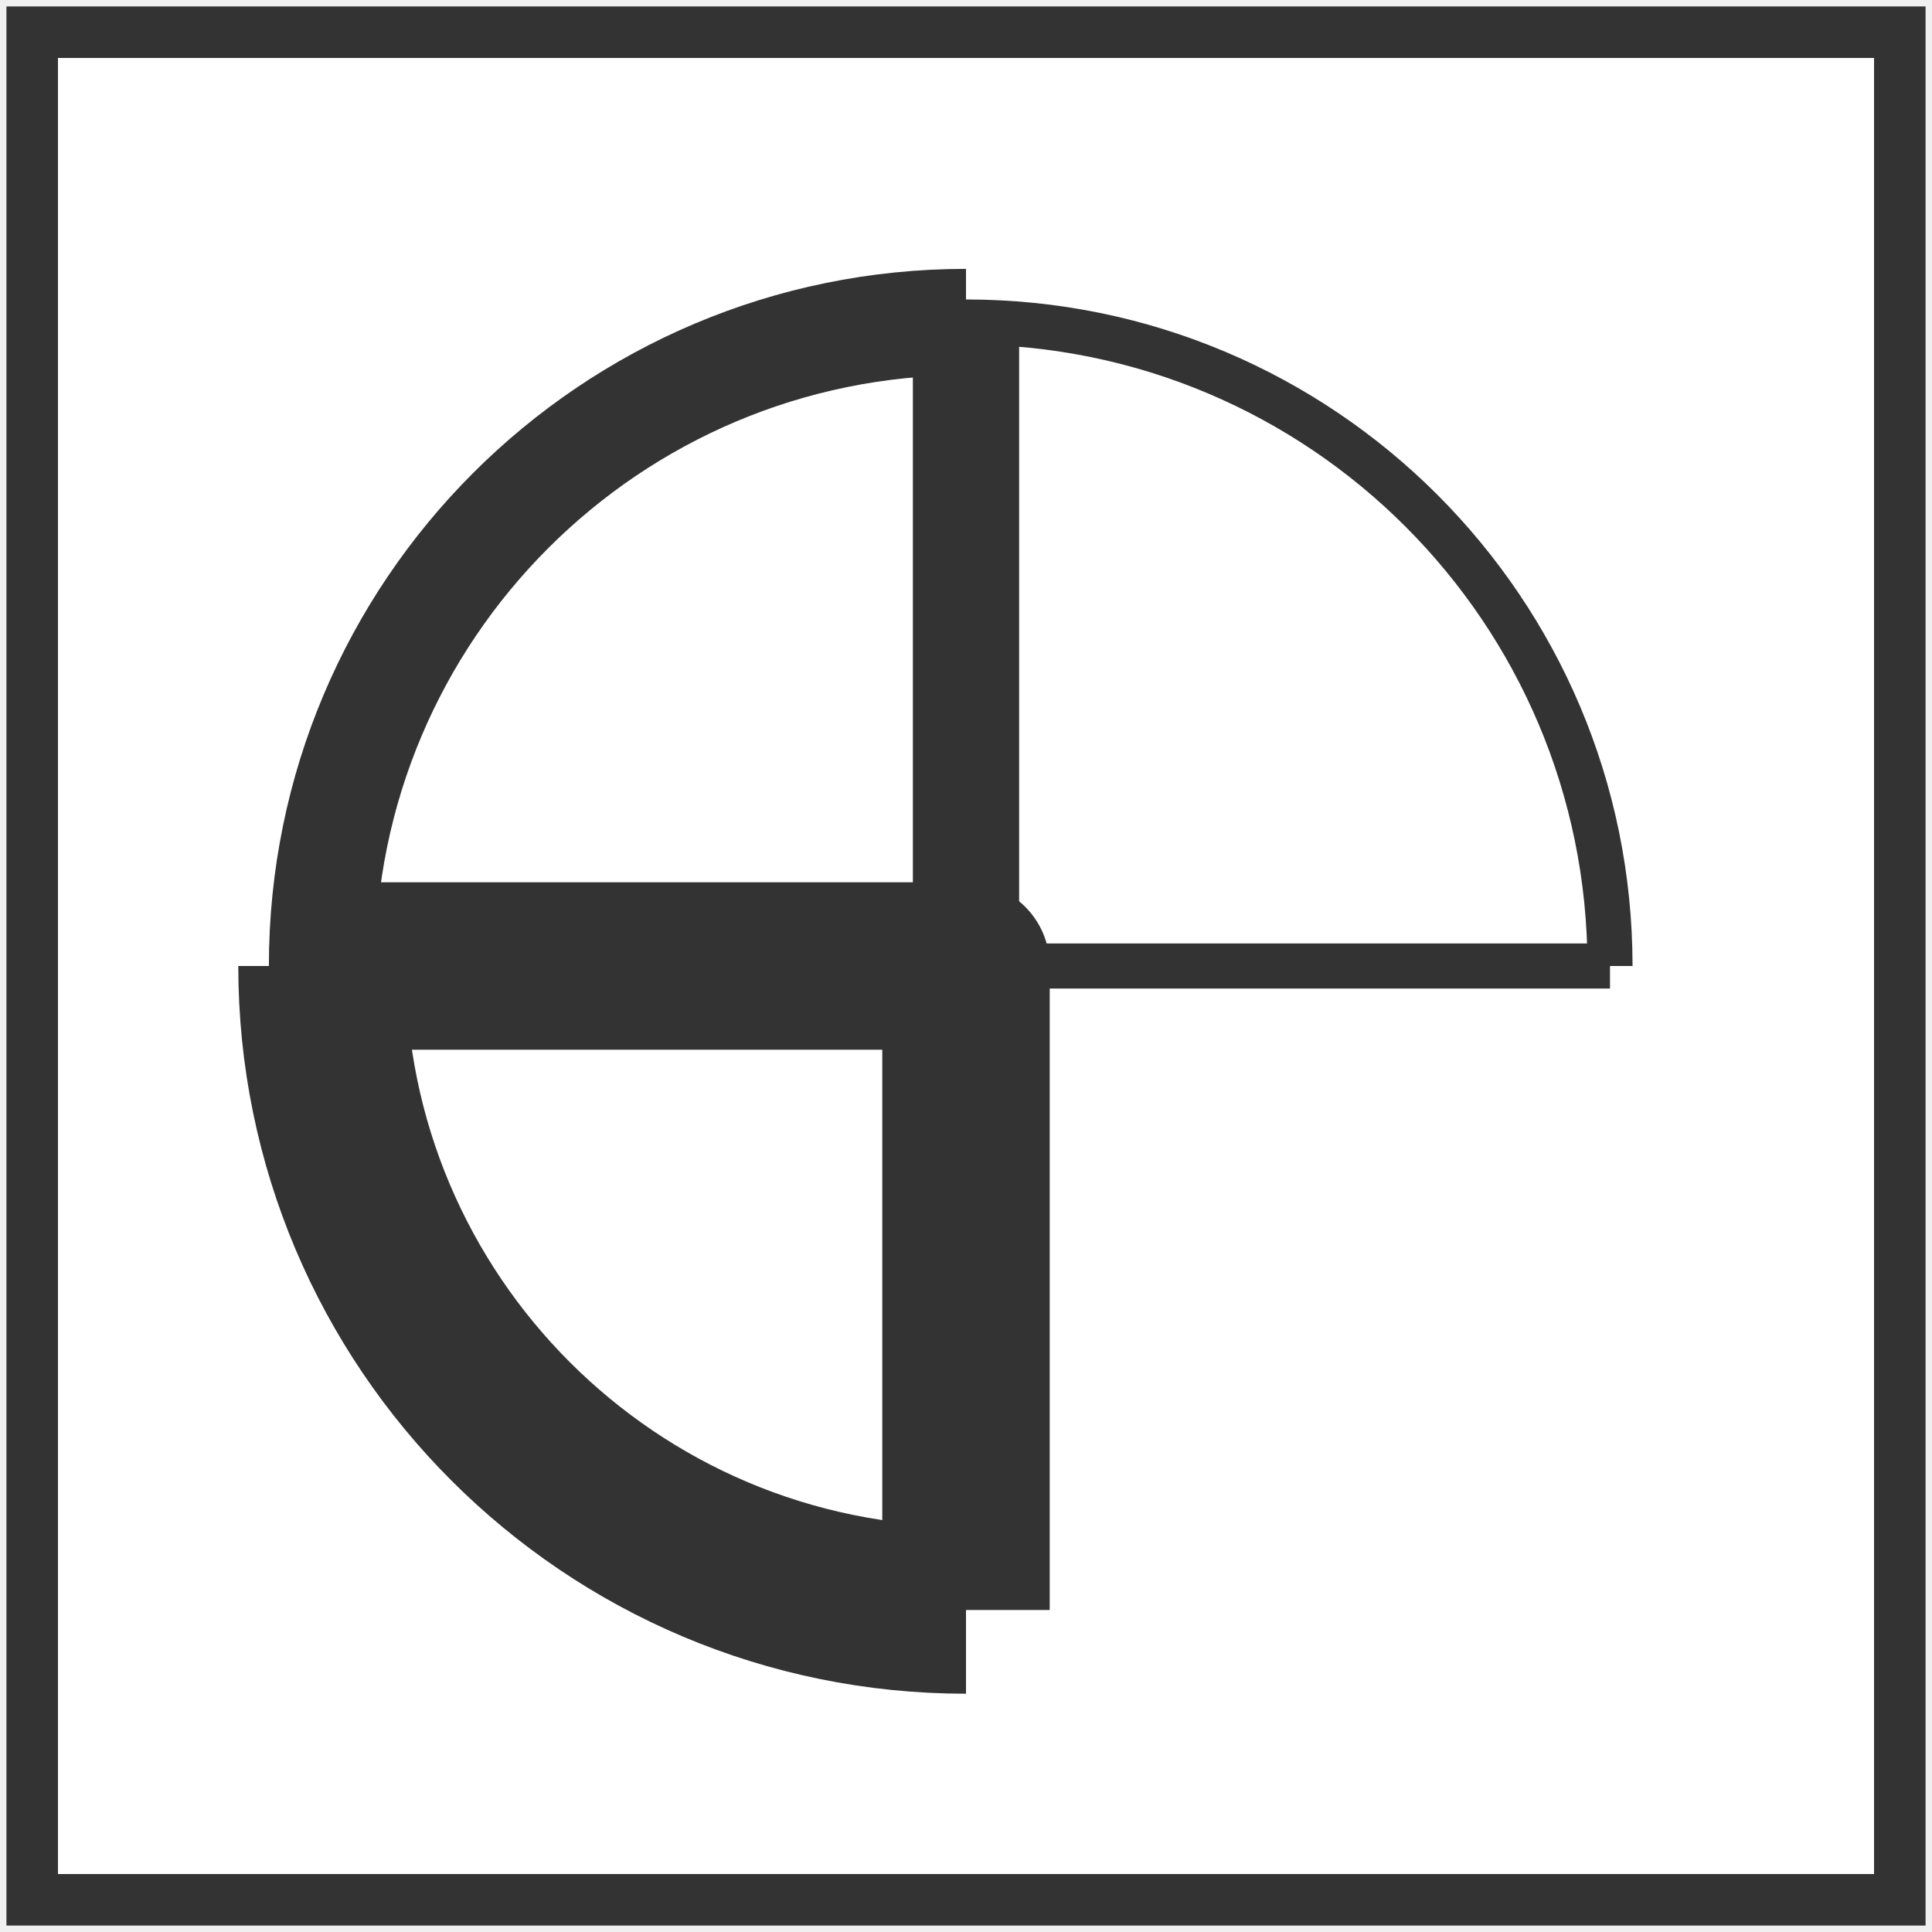
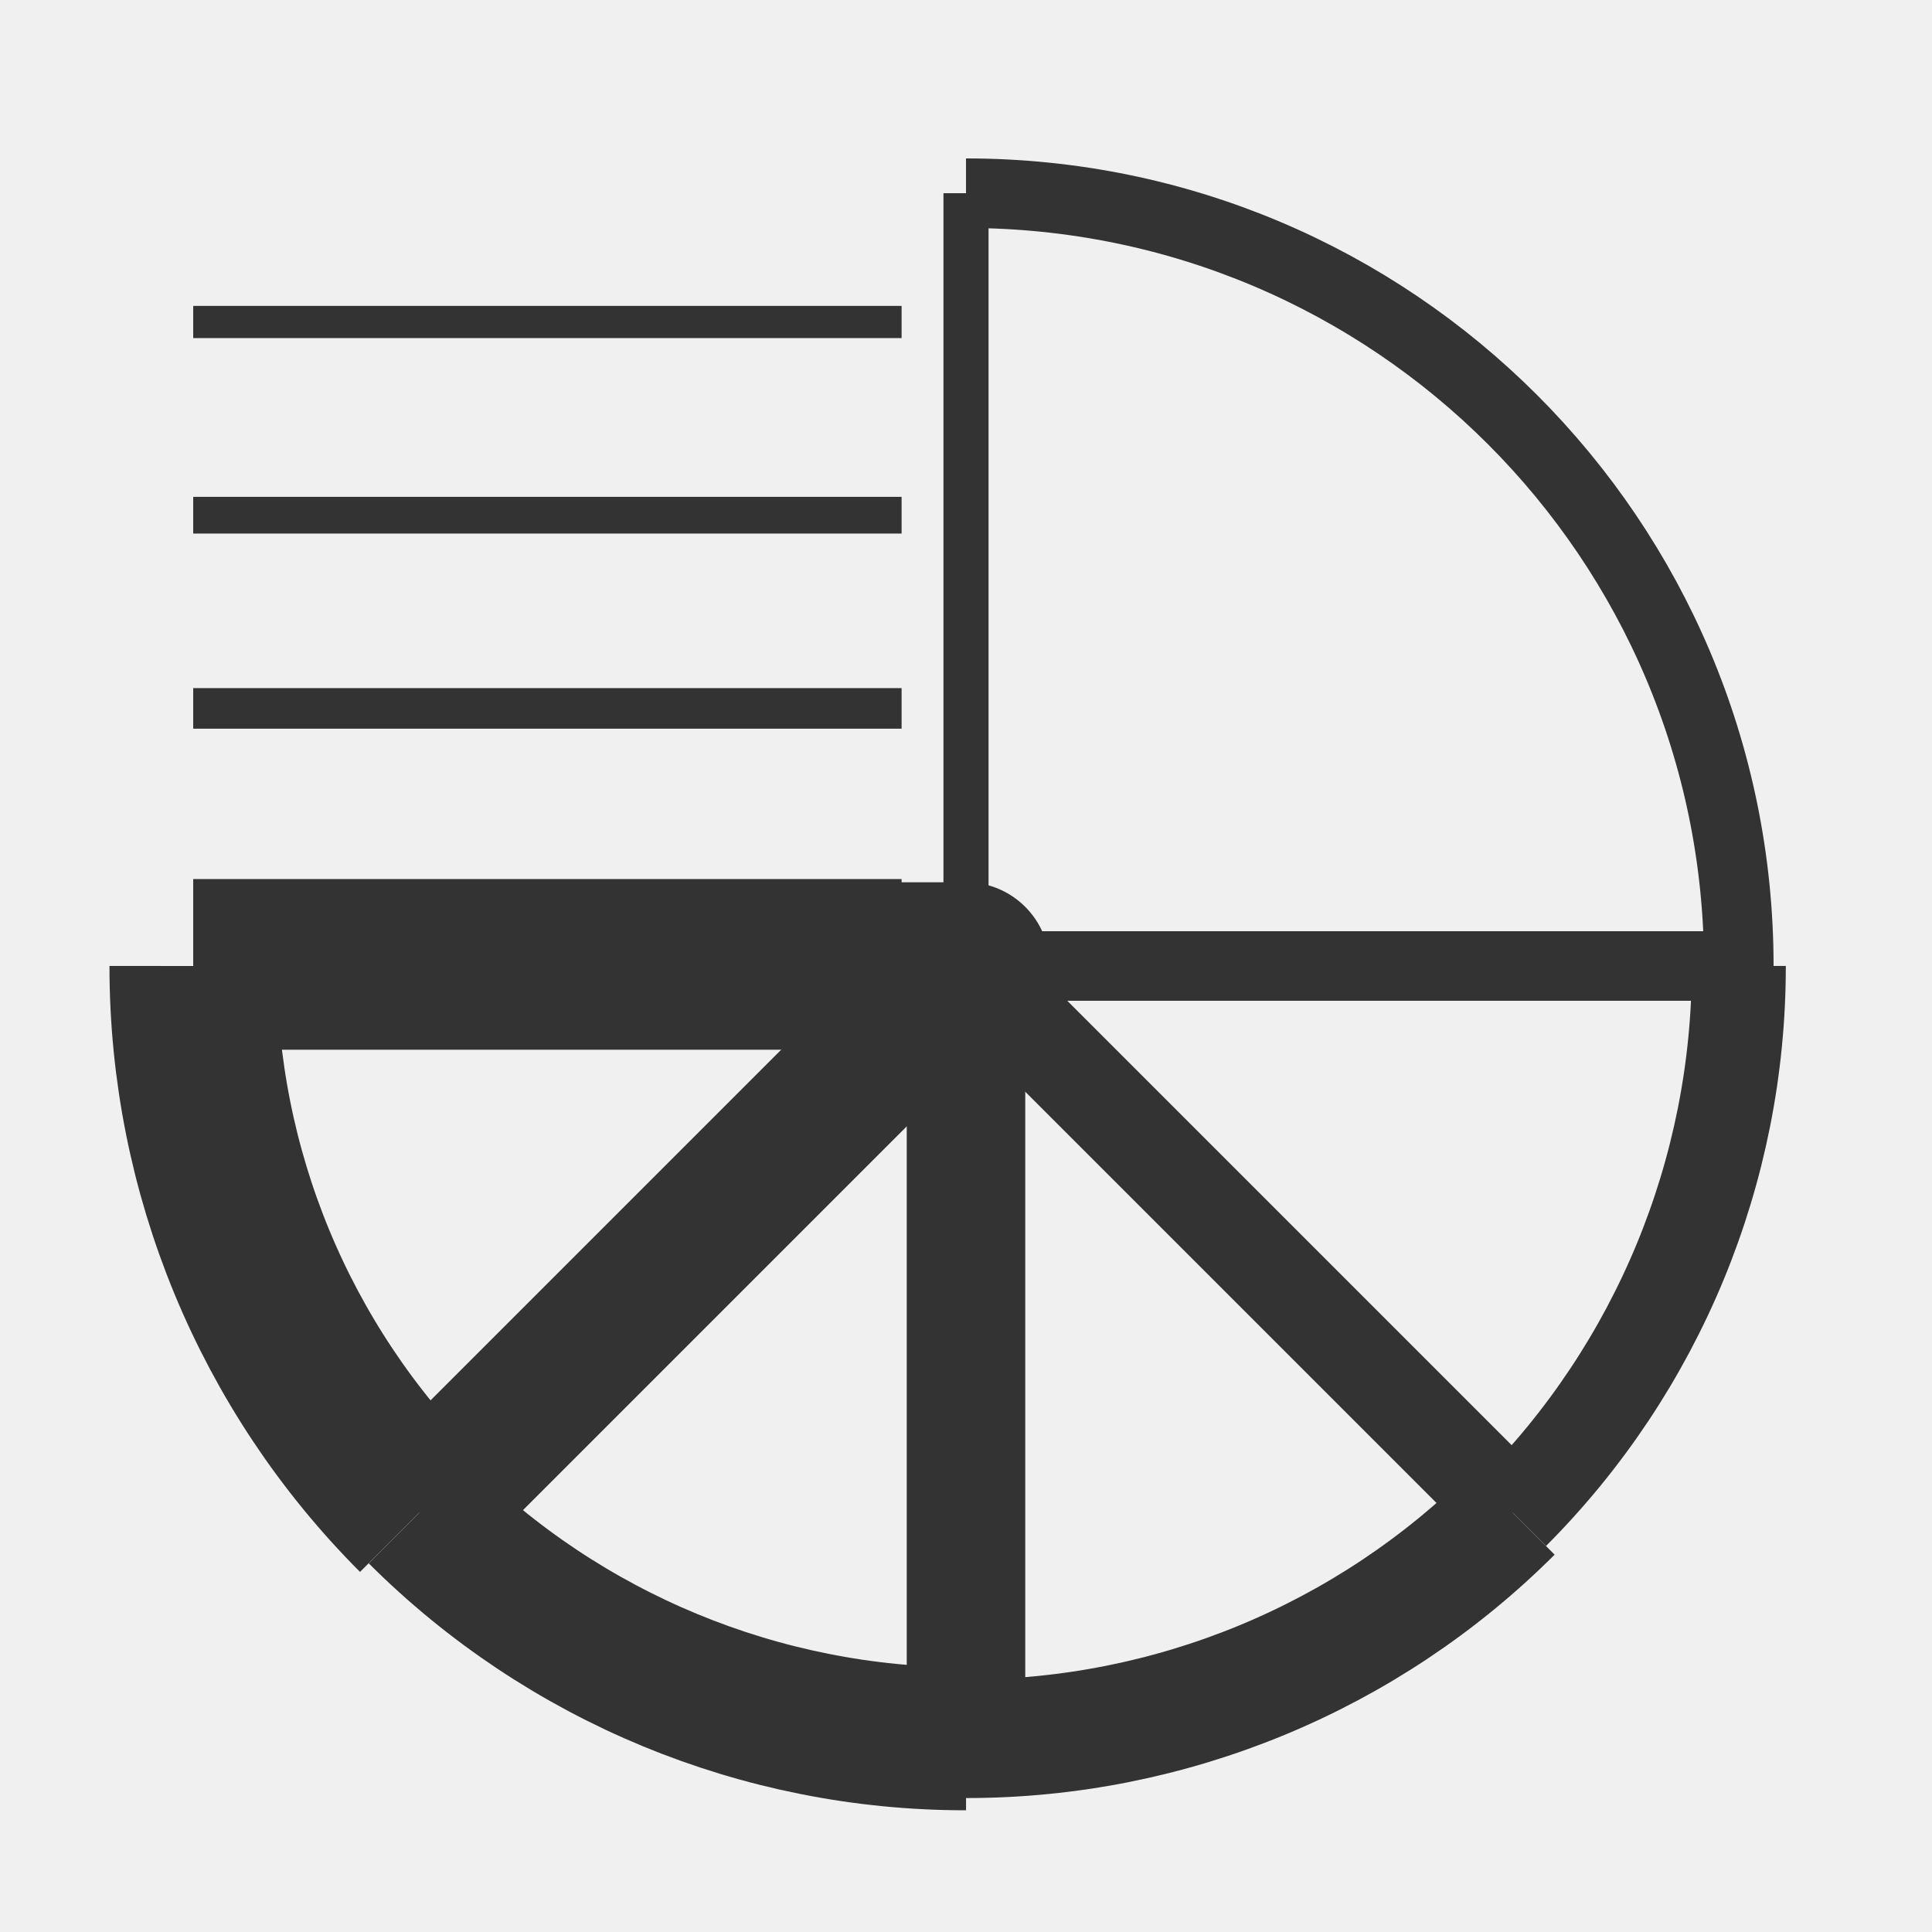
<svg xmlns="http://www.w3.org/2000/svg" viewBox="0 0 30 30">
-   <rect x="0.5" y="0.5" width="29" height="29" fill="white" stroke="#333" stroke-width="0.8" />
-   <path d="M 15,5 A 10,10 0 0,1 25,15" fill="none" stroke="#333" stroke-width="0.70" />
-   <path d="M 5,15 A 10,10 0 0,1 15,5" fill="none" stroke="#333" stroke-width="1.65" />
-   <path d="M 15,25 A 10,10 0 0,1 5,15" fill="none" stroke="#333" stroke-width="2.60" />
-   <line x1="15" y1="15" x2="25" y2="15" stroke="#333" stroke-width="0.70" />
-   <line x1="15" y1="15" x2="15" y2="5" stroke="#333" stroke-width="1.65" />
-   <line x1="15" y1="15" x2="5" y2="15" stroke="#333" stroke-width="2.60" />
-   <line x1="15" y1="15" x2="15" y2="25" stroke="#333" stroke-width="2.60" />
+   <line x1="3" y1="5" x2="14" y2="5" stroke="#333" stroke-width="0.5" />
+   <line x1="3" y1="8" x2="14" y2="8" stroke="#333" stroke-width="0.57" />
+   <line x1="3" y1="11" x2="14" y2="11" stroke="#333" stroke-width="0.63" />
+   <line x1="3" y1="14" x2="14" y2="14" stroke="#333" stroke-width="0.7" />
+   <path d="M 15,15 L 15.0,3.0 A 12,12 0 0,1 27.0,15.0 Z" fill="url(#hatch)" />
+   <line x1="15" y1="15" x2="15.0" y2="3.0" stroke="#333" stroke-width="0.7" />
+   <line x1="15" y1="15" x2="27.0" y2="15.0" stroke="#333" stroke-width="1.08" />
+   <line x1="15" y1="15" x2="23.49" y2="23.49" stroke="#333" stroke-width="1.46" />
+   <line x1="15" y1="15" x2="15.0" y2="27.0" stroke="#333" stroke-width="1.84" />
+   <line x1="15" y1="15" x2="6.51" y2="23.49" stroke="#333" stroke-width="2.22" />
+   <line x1="15" y1="15" x2="3.0" y2="15.0" stroke="#333" stroke-width="2.6" />
+   <path d="M 15.0,3.0 A 12,12 0 0,1 27.0,15.0" fill="none" stroke="#333" stroke-width="1.08" />
+   <path d="M 27.0,15.0 A 12,12 0 0,1 23.49,23.49" fill="none" stroke="#333" stroke-width="1.46" />
+   <path d="M 23.49,23.49 A 12,12 0 0,1 15.0,27.0" fill="none" stroke="#333" stroke-width="1.84" />
+   <path d="M 15.0,27.0 A 12,12 0 0,1 6.51,23.49" fill="none" stroke="#333" stroke-width="2.22" />
+   <path d="M 6.51,23.49 A 12,12 0 0,1 3.0,15.0" fill="none" stroke="#333" stroke-width="2.6" />
  <circle cx="15" cy="15" r="1.3" fill="#333" />
</svg>
